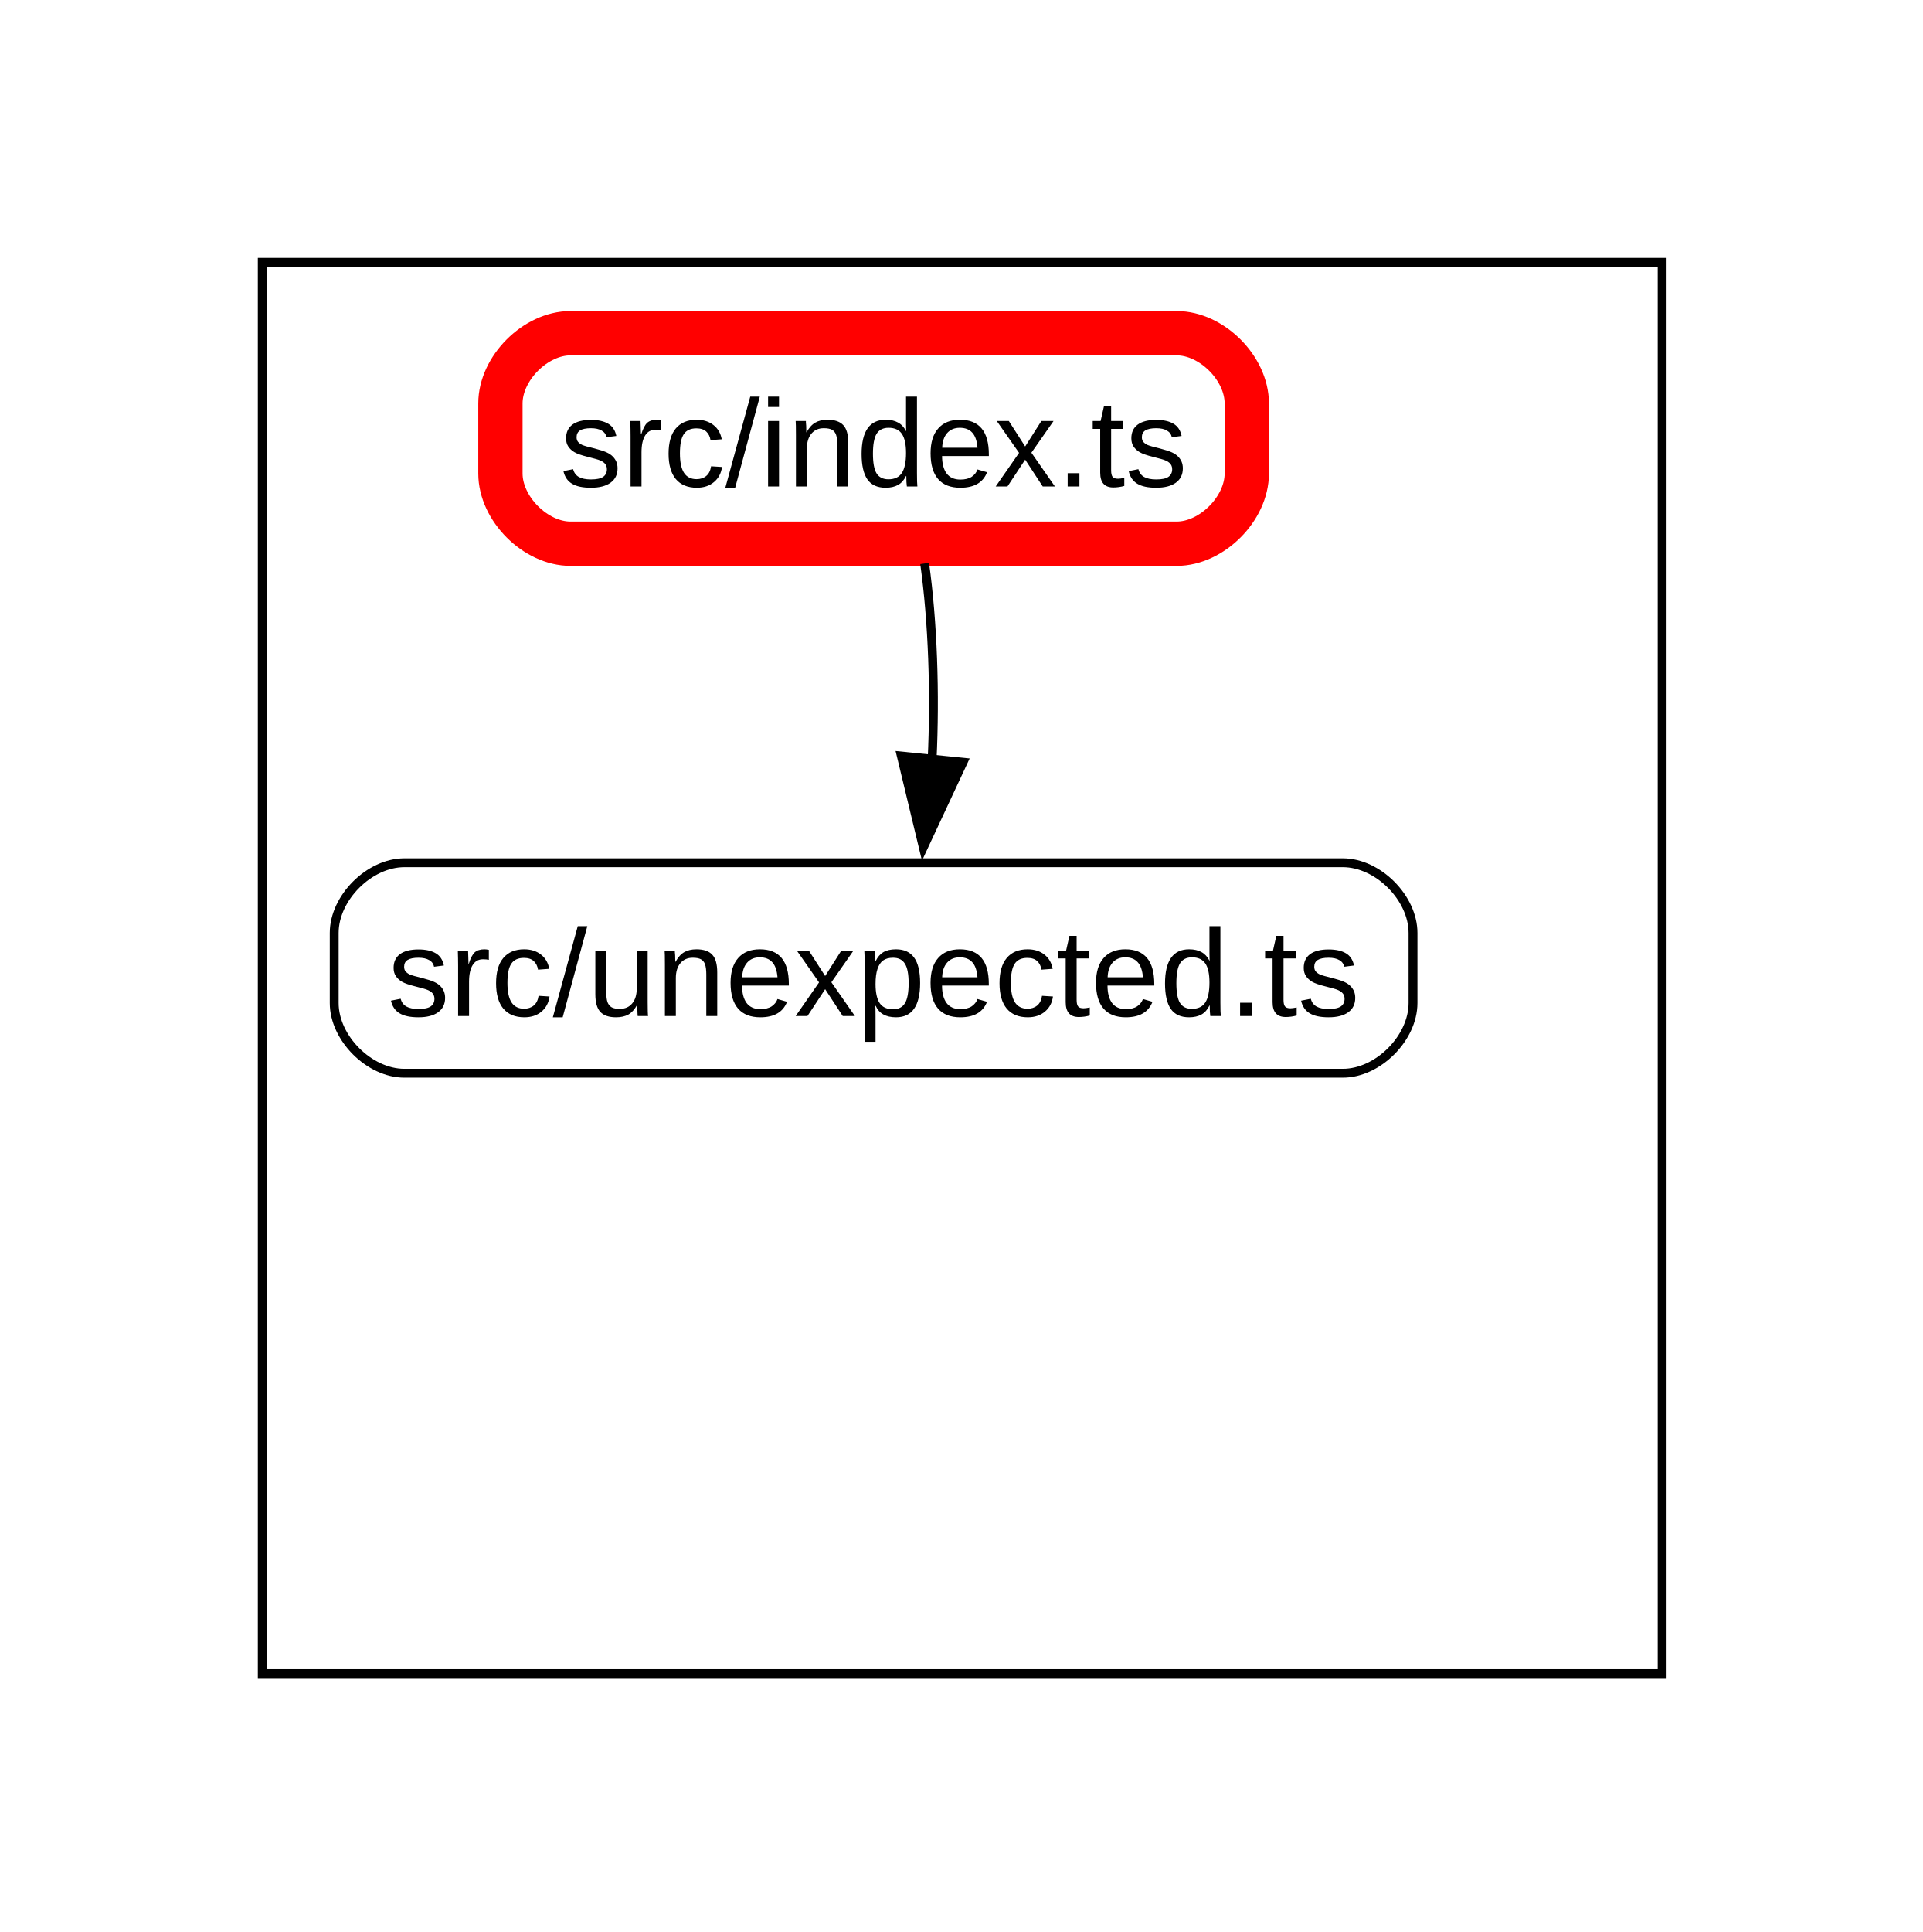
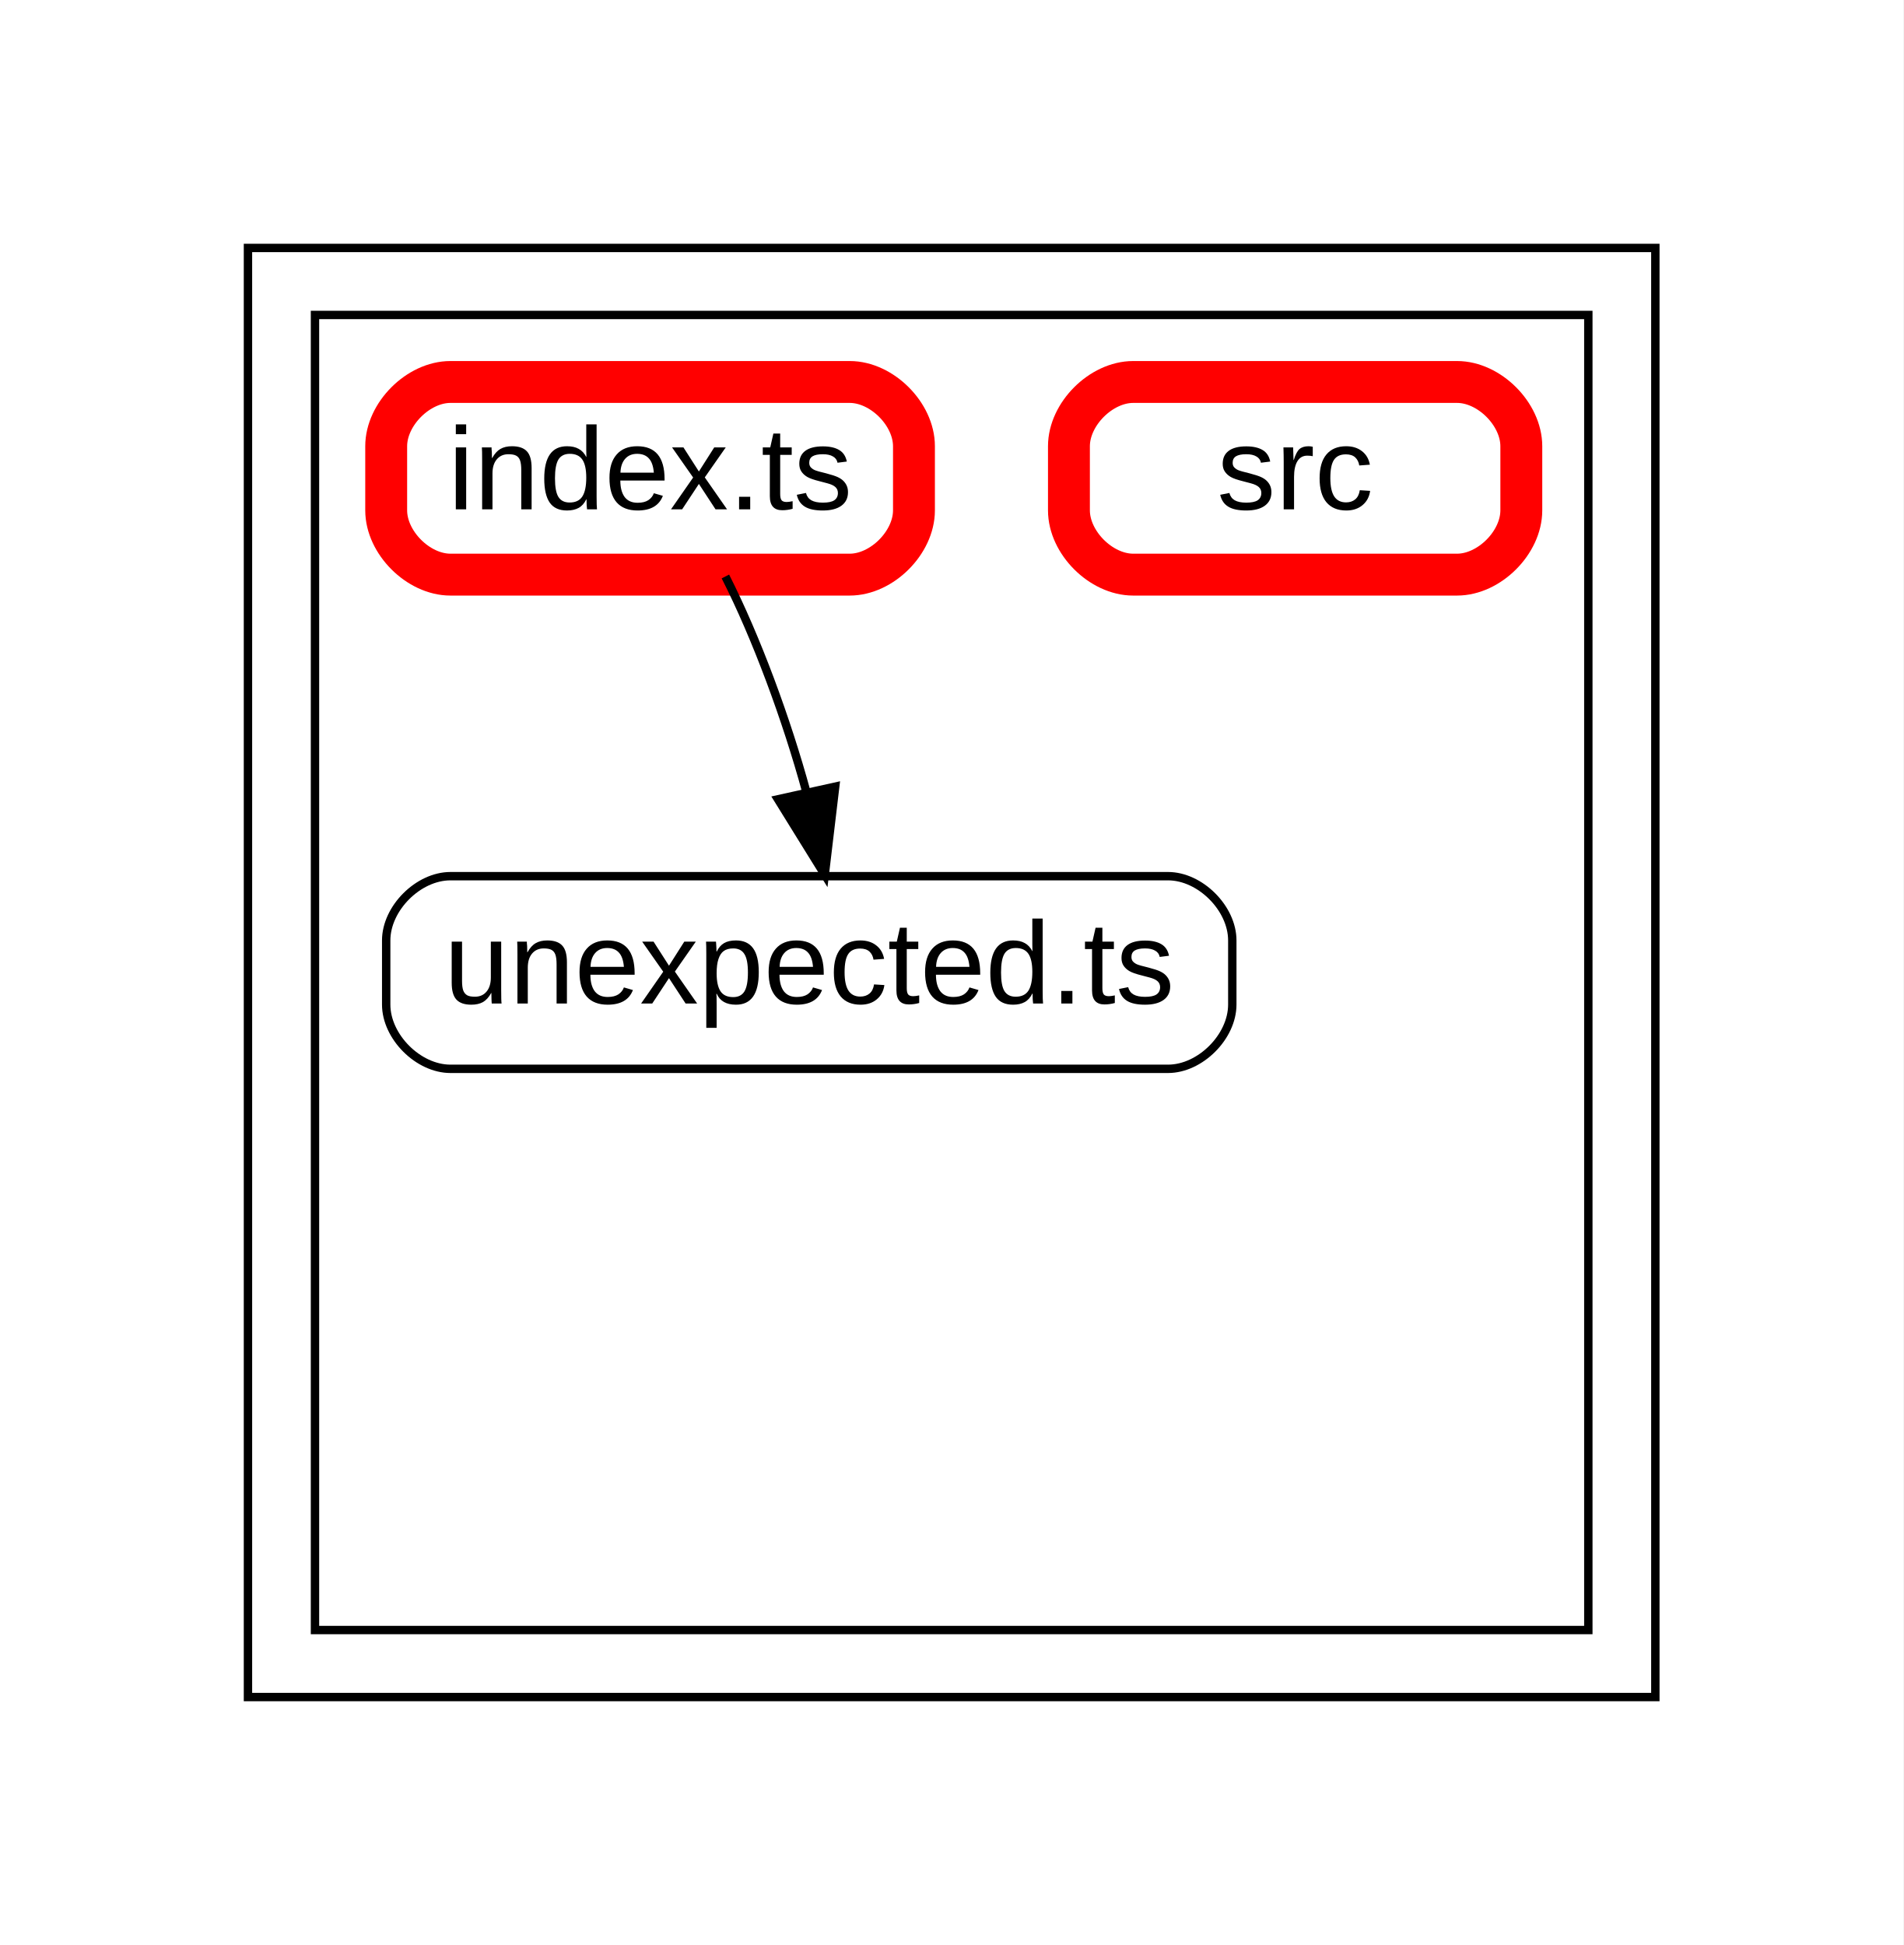
- <svg xmlns="http://www.w3.org/2000/svg" width="217pt" height="218pt" viewBox="0.00 0.00 217.00 218.00">
-   <g id="graph0" class="graph" transform="scale(1 1) rotate(0) translate(21.6 196.85)">
-     <polygon fill="#ffffff" stroke="none" points="-21.6,21.6 -21.6,-196.85 195.6,-196.85 195.6,21.6 -21.6,21.6" />
+ <svg xmlns="http://www.w3.org/2000/svg" width="227pt" height="232pt" viewBox="0.00 0.00 227.20 232.20">
+   <g id="graph0" class="graph" transform="scale(1 1) rotate(0) translate(21.6 210.6)">
+     <polygon fill="#ffffff" stroke="transparent" points="-21.6,21.6 -21.6,-210.6 205.6,-210.6 205.6,21.6 -21.6,21.6" />
    <g id="clust1" class="cluster">
-       <polygon fill="#ffffff" stroke="#000000" points="8,-8 8,-167.25 166,-167.25 166,-8 8,-8" />
+       <polygon fill="#ffffff" stroke="#000000" points="8,-8 8,-181 176,-181 176,-8 8,-8" />
+     </g>
+     <g id="clust2" class="cluster">
+       <polygon fill="#ffffff" stroke="#000000" points="16,-16 16,-173 168,-173 168,-16 16,-16" />
    </g>
    <g id="node1" class="node">
-       <path fill="none" stroke="#000000" d="M129.96,-99.5C129.96,-99.5 24.04,-99.5 24.04,-99.5 20.08,-99.5 16.12,-95.54 16.12,-91.58 16.12,-91.58 16.12,-83.67 16.12,-83.67 16.12,-79.71 20.08,-75.75 24.04,-75.75 24.04,-75.75 129.96,-75.75 129.96,-75.75 133.92,-75.75 137.88,-79.71 137.88,-83.67 137.88,-83.67 137.88,-91.58 137.88,-91.58 137.88,-95.54 133.92,-99.5 129.96,-99.5" />
-       <text xml:space="preserve" text-anchor="middle" x="77" y="-82.2" font-family="Arial" font-size="14.00" fill="#000000">src/unexpected.ts</text>
+       <path fill="none" stroke="#000000" d="M117.83,-106C117.83,-106 32.17,-106 32.17,-106 28.33,-106 24.5,-102.17 24.5,-98.33 24.5,-98.33 24.5,-90.67 24.5,-90.67 24.5,-86.83 28.33,-83 32.17,-83 32.17,-83 117.83,-83 117.83,-83 121.67,-83 125.5,-86.83 125.5,-90.67 125.5,-90.67 125.5,-98.33 125.5,-98.33 125.5,-102.17 121.67,-106 117.83,-106" />
+       <text text-anchor="middle" x="75" y="-90.8" font-family="Arial" font-size="14.00" fill="#000000">unexpected.ts</text>
    </g>
    <g id="node3" class="node">
-       <path fill="none" stroke="#ff0000" stroke-width="5" d="M111.21,-159.25C111.21,-159.25 42.79,-159.25 42.79,-159.25 38.83,-159.25 34.88,-155.29 34.88,-151.33 34.88,-151.33 34.88,-143.42 34.88,-143.42 34.88,-139.46 38.83,-135.5 42.79,-135.5 42.79,-135.5 111.21,-135.5 111.21,-135.5 115.17,-135.5 119.12,-139.46 119.12,-143.42 119.12,-143.42 119.12,-151.33 119.12,-151.33 119.12,-155.29 115.17,-159.25 111.21,-159.25" />
-       <text xml:space="preserve" text-anchor="middle" x="77" y="-141.95" font-family="Arial" font-size="14.00" fill="#000000">src/index.ts</text>
+       <path fill="none" stroke="#ff0000" stroke-width="5" d="M152.33,-165C152.33,-165 113.67,-165 113.67,-165 109.83,-165 106,-161.17 106,-157.33 106,-157.33 106,-149.67 106,-149.67 106,-145.83 109.83,-142 113.67,-142 113.67,-142 152.33,-142 152.33,-142 156.17,-142 160,-145.83 160,-149.67 160,-149.67 160,-157.33 160,-157.33 160,-161.17 156.17,-165 152.33,-165" />
+       <text text-anchor="middle" x="133" y="-149.8" font-family="Arial" font-size="14.00" fill="#000000">src</text>
    </g>
-     <g id="edge4" class="edge">
-       <path fill="none" stroke="black" d="M82.76,-133.27C83.68,-126.71 83.96,-118.58 83.6,-111.07" />
-       <polygon fill="black" stroke="black" points="87.09,-110.84 82.61,-101.24 80.13,-111.54 87.09,-110.84" />
+     <g id="node4" class="node">
+       <path fill="none" stroke="#ff0000" stroke-width="5" d="M79.83,-165C79.83,-165 32.17,-165 32.17,-165 28.33,-165 24.5,-161.17 24.5,-157.33 24.5,-157.33 24.5,-149.67 24.5,-149.67 24.5,-145.83 28.33,-142 32.17,-142 32.17,-142 79.83,-142 79.83,-142 83.67,-142 87.5,-145.83 87.5,-149.67 87.5,-149.67 87.5,-157.33 87.5,-157.33 87.5,-161.17 83.67,-165 79.83,-165" />
+       <text text-anchor="middle" x="56" y="-149.8" font-family="Arial" font-size="14.00" fill="#000000">index.ts</text>
+     </g>
+     <g id="edge6" class="edge">
+       <path fill="none" stroke="black" d="M64.99,-141.78C68.67,-134.53 72.3,-124.74 74.67,-116.02" />
+       <polygon fill="black" stroke="black" points="78.1,-116.69 76.85,-106.17 71.27,-115.18 78.1,-116.69" />
    </g>
  </g>
</svg>
